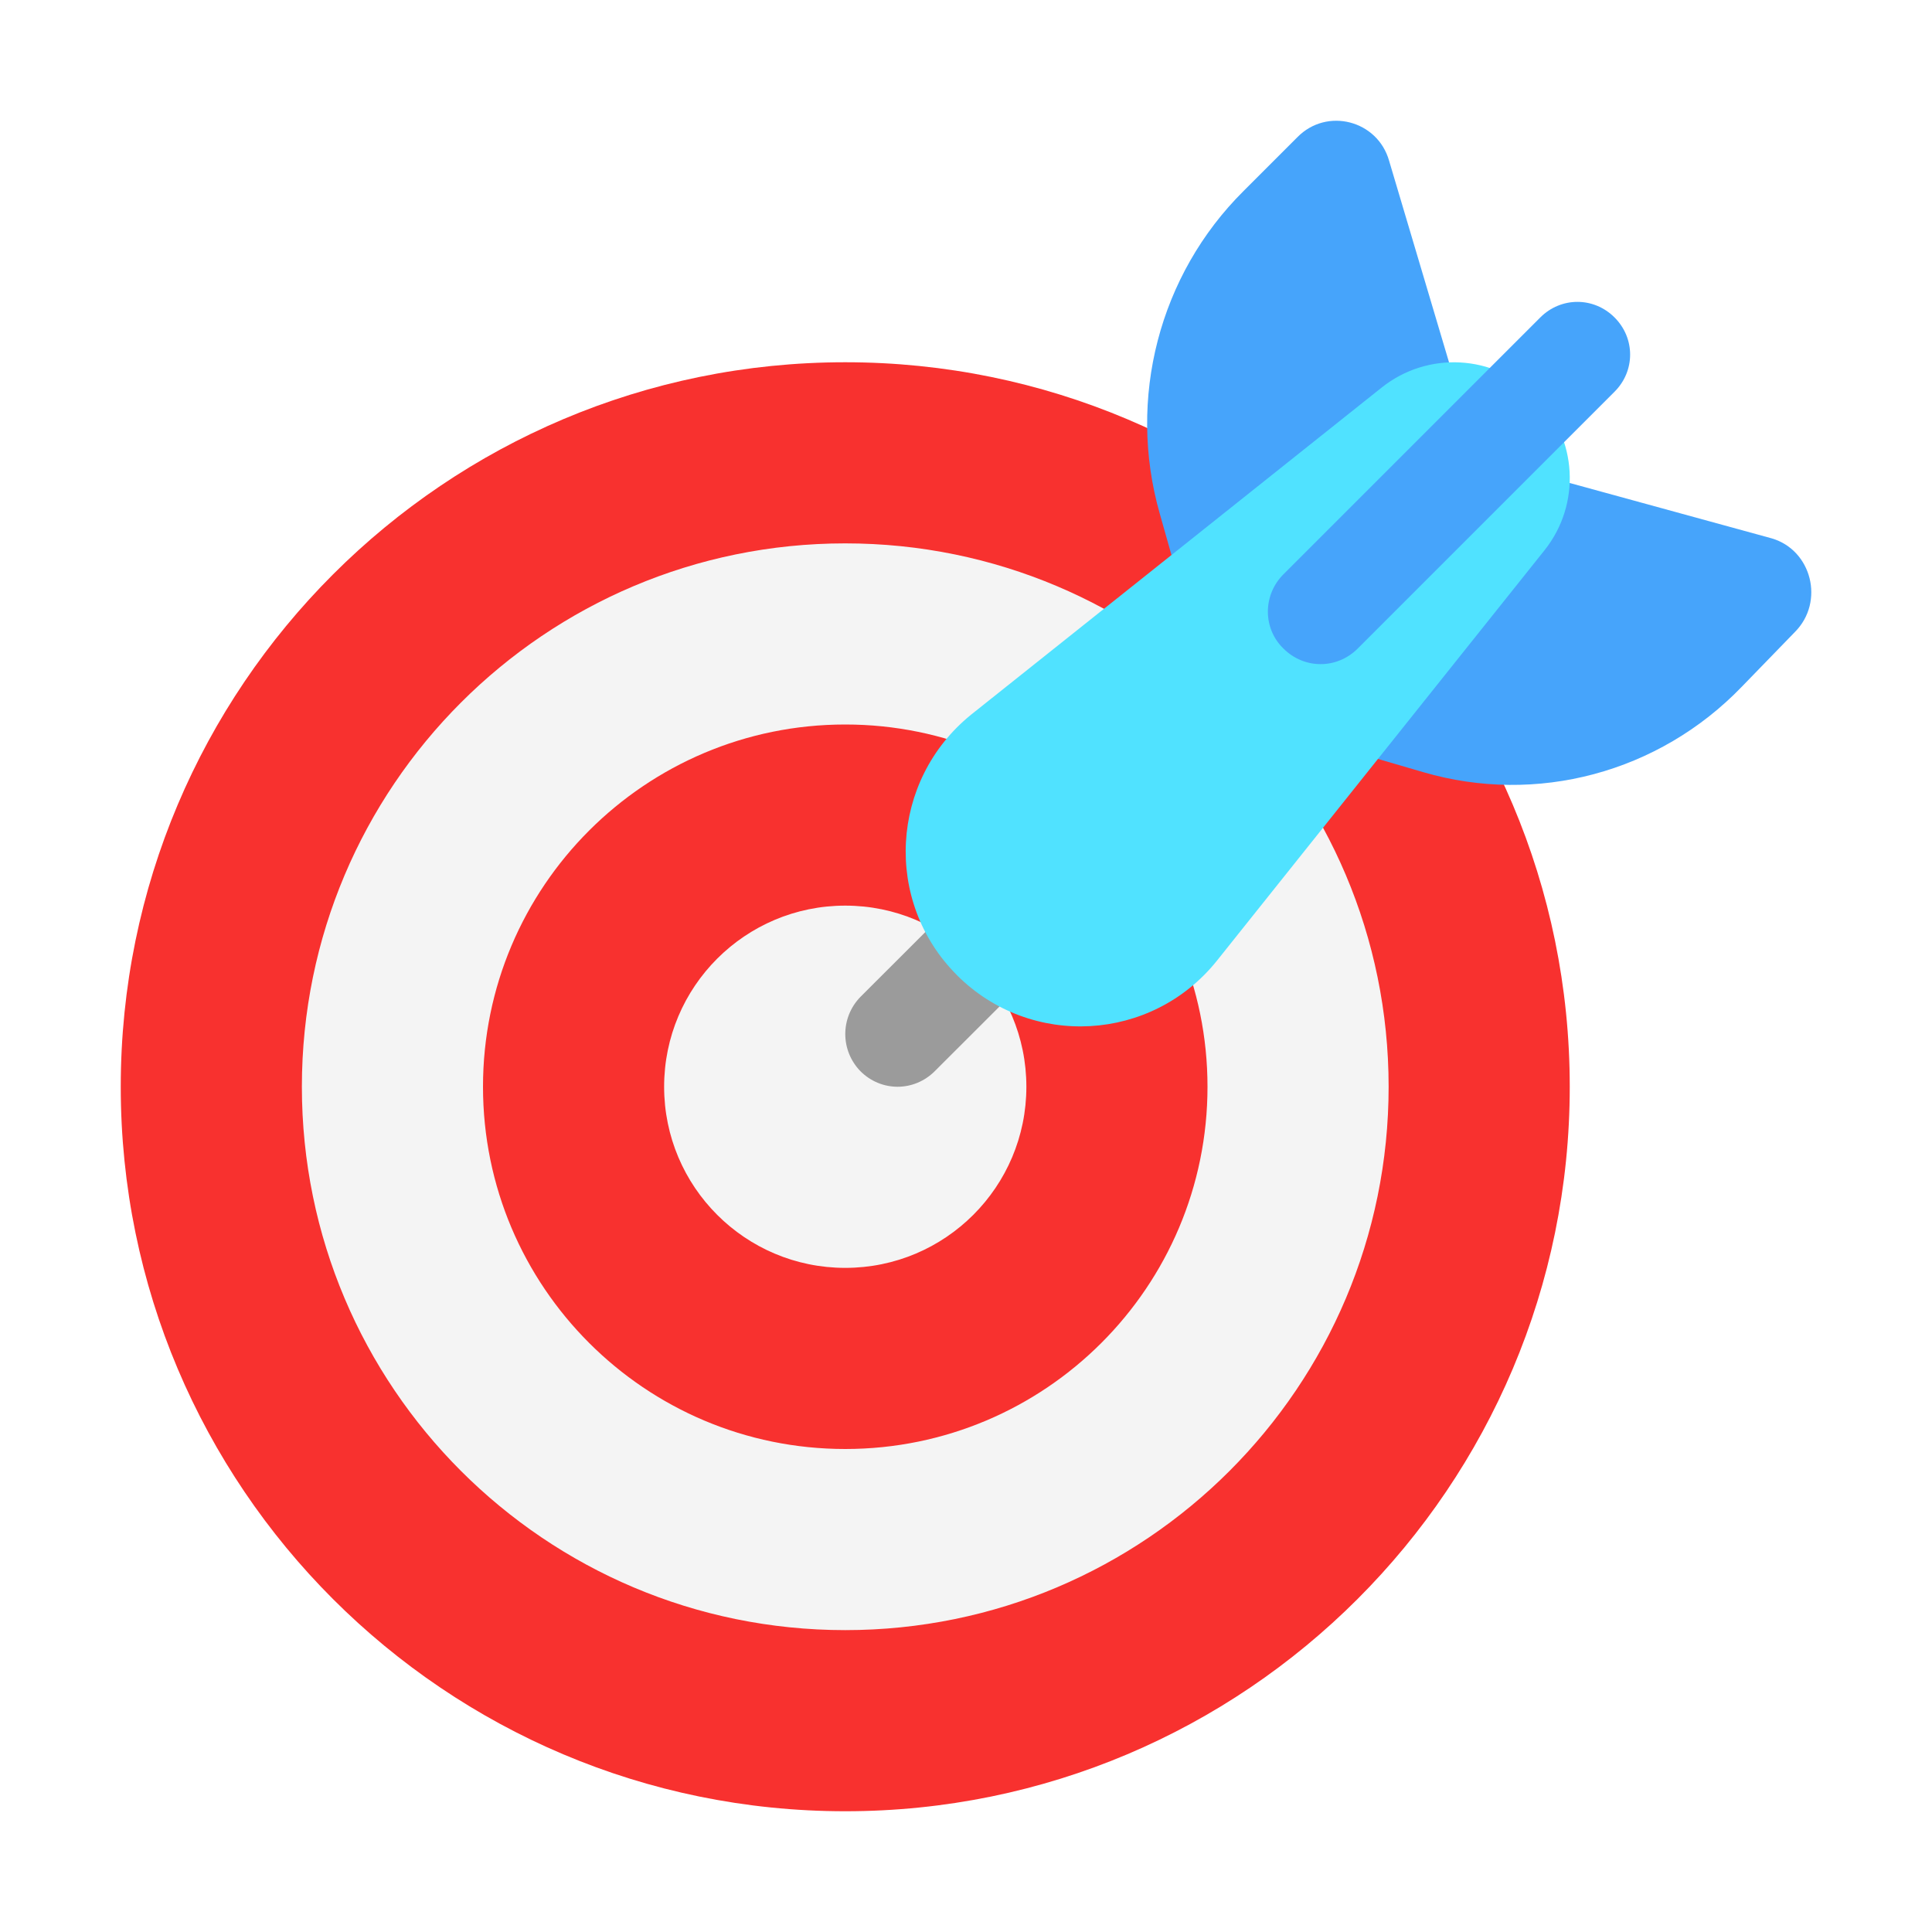
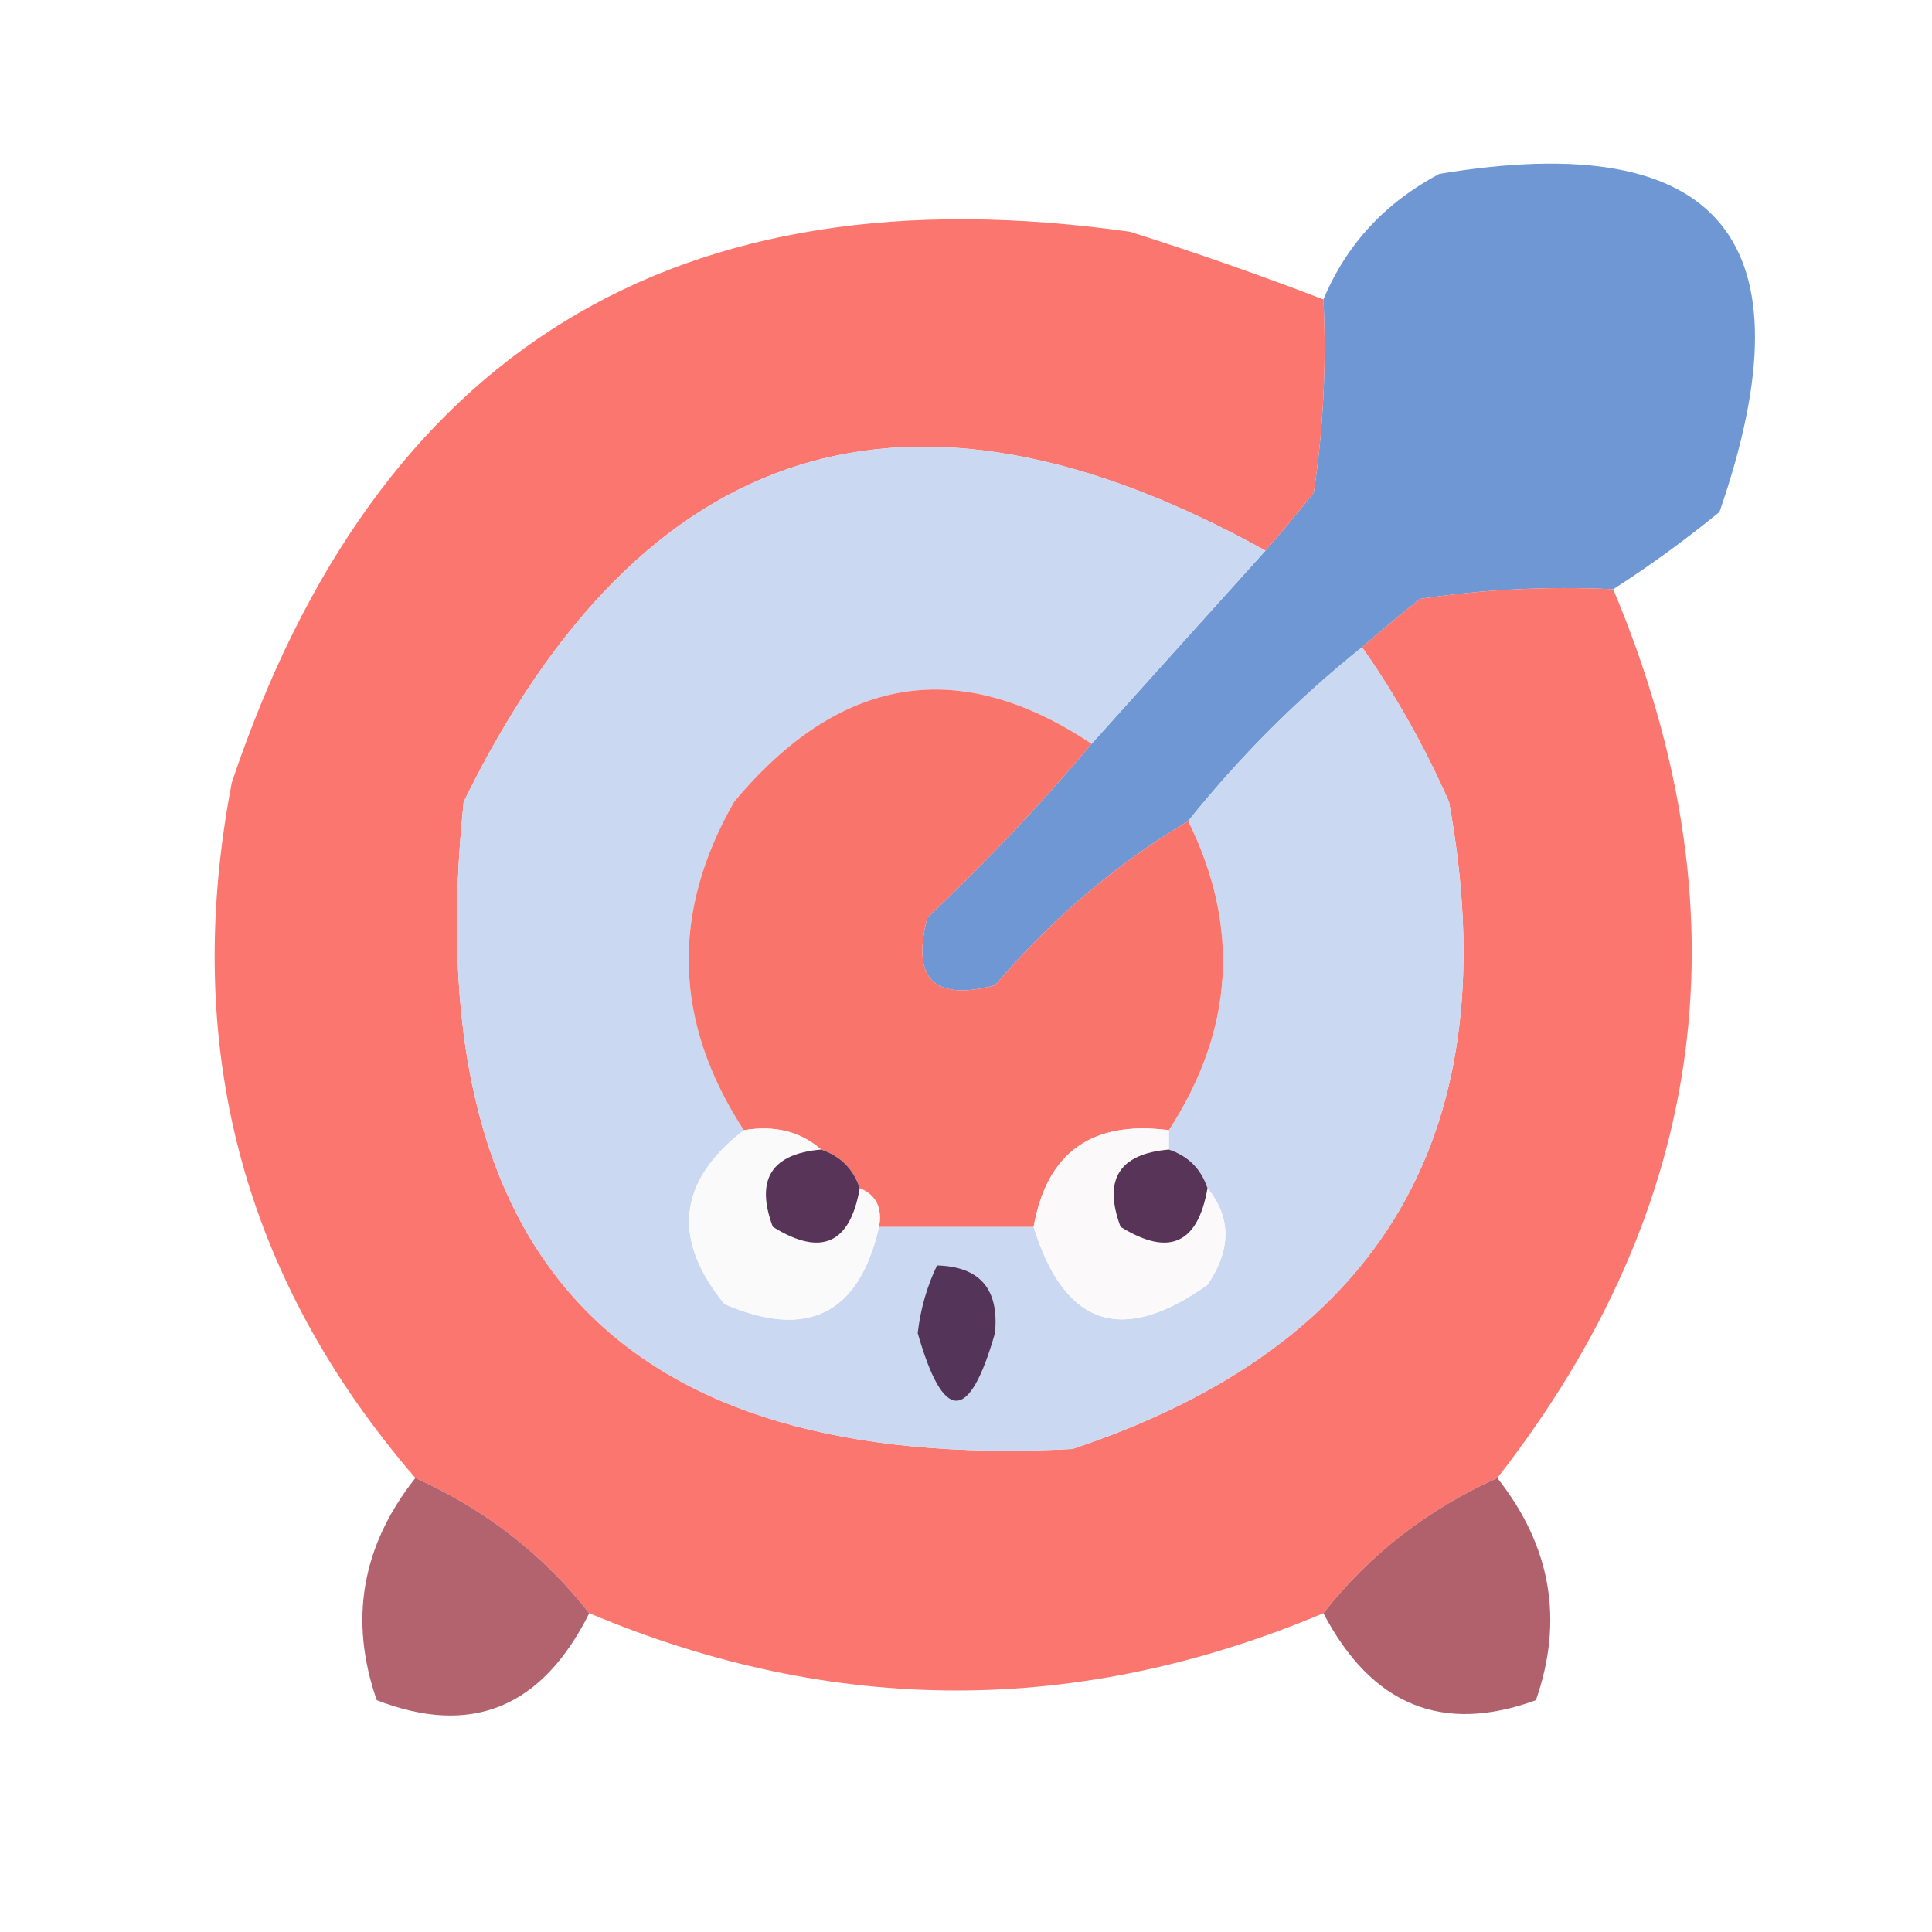
- <svg xmlns="http://www.w3.org/2000/svg" fill="none" height="32" viewBox="0 0 32 32" width="32">
-   <path d="m14 28.292c5.684 0 10.292-4.608 10.292-10.292 0-5.684-4.608-10.292-10.292-10.292-5.684 0-10.292 4.608-10.292 10.292 0 5.684 4.608 10.292 10.292 10.292z" fill="#f4f4f4" />
-   <path d="m26 18c0-6.627-5.373-12-12-12-6.627 0-12 5.373-12 12s5.373 12 12 12c6.627 0 12-5.373 12-12zm-3 0c0 4.971-4.029 9-9 9-4.971 0-9-4.029-9-9 0-4.971 4.029-9 9-9 4.971 0 9 4.029 9 9zm-9 6c-3.314 0-6-2.686-6-6s2.686-6 6-6 6 2.686 6 6-2.686 6-6 6zm3-6c0-1.657-1.343-3-3-3s-3 1.343-3 3 1.343 3 3 3 3-1.343 3-3z" fill="#f8312f" />
-   <path d="m14.251 17.742c.344.344.887.344 1.232 0l4.259-4.254c.344-.344.344-.886 0-1.23-.344-.344-.887-.344-1.232 0l-4.259 4.254c-.334.344-.334.886 0 1.23z" fill="#9b9b9b" />
-   <path d="m19.658 10.093-.45-1.59c-.54-1.9-.01-3.95 1.39-5.34l.89-.89c.49-.5 1.33-.28 1.52.39l.992 3.337zm2.342 2.237 1.572.459c1.878.55 3.905.01 5.279-1.416l.88-.907c.494-.499.277-1.355-.386-1.549l-3.345-.917z" fill="#46a4fb" />
-   <path d="m15.85 16.152c1.224 1.223 3.228 1.107 4.307-.241l5.425-6.797c.607-.761.549-1.858-.144-2.551s-1.792-.751-2.553-.144l-6.803 5.42c-1.339 1.088-1.455 3.091-.231 4.313z" fill="#50e2ff" />
-   <path d="m21.258 10.742c.344.344.886.344 1.23 0l4.254-4.254c.344-.344.344-.886 0-1.23-.344-.344-.886-.344-1.23 0l-4.254 4.254c-.344.344-.344.897 0 1.23z" fill="#46a4fb" />
+ <svg xmlns="http://www.w3.org/2000/svg" version="1.1" width="100px" height="100px" style="shape-rendering:geometricPrecision; text-rendering:geometricPrecision; image-rendering:optimizeQuality; fill-rule:evenodd; clip-rule:evenodd">
+   <g>
+     <path style="opacity:0.992" fill="#6e96d4" d="M 83.5,30.5 C 80.15,30.335 76.817,30.502 73.5,31C 72.429,31.852 71.429,32.685 70.5,33.5C 67.167,36.167 64.167,39.167 61.5,42.5C 57.765,44.725 54.432,47.558 51.5,51C 48.333,51.833 47.167,50.667 48,47.5C 51.038,44.631 53.871,41.631 56.5,38.5C 59.471,35.192 62.471,31.859 65.5,28.5C 66.315,27.571 67.148,26.571 68,25.5C 68.498,22.183 68.665,18.85 68.5,15.5C 69.686,12.66 71.686,10.494 74.5,9C 89.046,6.587 93.879,12.42 89,26.5C 87.188,27.977 85.355,29.31 83.5,30.5 Z" />
+   </g>
+   <g>
+     <path style="opacity:0.974" fill="#fa736a" d="M 68.5,15.5 C 68.665,18.85 68.498,22.183 68,25.5C 67.148,26.571 66.315,27.571 65.5,28.5C 47.095,18.288 33.262,22.621 24,41.5C 21.55,65.046 32.05,76.213 55.5,75C 71.603,69.647 78.103,58.481 75,41.5C 73.741,38.644 72.241,35.977 70.5,33.5C 71.429,32.685 72.429,31.852 73.5,31C 76.817,30.502 80.15,30.335 83.5,30.5C 90.473,47.101 88.473,62.434 77.5,76.5C 73.879,78.131 70.879,80.465 68.5,83.5C 55.833,88.833 43.167,88.833 30.5,83.5C 28.121,80.465 25.121,78.131 21.5,76.5C 12.546,66.122 9.38,54.122 12,40.5C 19.491,18.162 34.991,8.662 58.5,12C 61.894,13.075 65.228,14.242 68.5,15.5 Z" />
+   </g>
+   <g>
+     <path style="opacity:1" fill="#cad9f1" d="M 65.5,28.5 C 62.471,31.859 59.471,35.192 56.5,38.5C 49.648,33.933 43.481,34.933 38,41.5C 34.702,47.254 34.868,52.92 38.5,58.5C 35.093,61.135 34.76,64.135 37.5,67.5C 41.797,69.352 44.464,68.018 45.5,63.5C 48.167,63.5 50.833,63.5 53.5,63.5C 55.087,68.648 58.087,69.648 62.5,66.5C 63.735,64.684 63.735,63.017 62.5,61.5C 62.167,60.5 61.5,59.833 60.5,59.5C 60.5,59.167 60.5,58.833 60.5,58.5C 63.866,53.301 64.199,47.968 61.5,42.5C 64.167,39.167 67.167,36.167 70.5,33.5C 72.241,35.977 73.741,38.644 75,41.5C 78.103,58.481 71.603,69.647 55.5,75C 32.05,76.213 21.55,65.046 24,41.5C 33.262,22.621 47.095,18.288 65.5,28.5 Z" />
+   </g>
+   <g>
+     <path style="opacity:1" fill="#f9746b" d="M 56.5,38.5 C 53.871,41.631 51.038,44.631 48,47.5C 47.167,50.667 48.333,51.833 51.5,51C 54.432,47.558 57.765,44.725 61.5,42.5C 64.199,47.968 63.866,53.301 60.5,58.5C 56.521,57.981 54.187,59.648 53.5,63.5C 50.833,63.5 48.167,63.5 45.5,63.5C 45.672,62.508 45.338,61.842 44.5,61.5C 44.167,60.5 43.5,59.833 42.5,59.5C 41.432,58.566 40.099,58.232 38.5,58.5C 34.868,52.92 34.702,47.254 38,41.5C 43.481,34.933 49.648,33.933 56.5,38.5 Z" />
+   </g>
+   <g>
+     <path style="opacity:1" fill="#fbfafb" d="M 38.5,58.5 C 40.099,58.232 41.432,58.566 42.5,59.5C 39.924,59.722 39.09,61.055 40,63.5C 42.501,65.056 44.001,64.389 44.5,61.5C 45.338,61.842 45.672,62.508 45.5,63.5C 44.464,68.018 41.797,69.352 37.5,67.5C 34.76,64.135 35.093,61.135 38.5,58.5 Z" />
+   </g>
+   <g>
+     <path style="opacity:1" fill="#fbf9fa" d="M 60.5,58.5 C 60.5,58.833 60.5,59.167 60.5,59.5C 57.924,59.722 57.09,61.055 58,63.5C 60.501,65.056 62.001,64.389 62.5,61.5C 63.735,63.017 63.735,64.684 62.5,66.5C 58.087,69.648 55.087,68.648 53.5,63.5C 54.187,59.648 56.521,57.981 60.5,58.5 Z" />
+   </g>
+   <g>
+     <path style="opacity:1" fill="#583558" d="M 42.5,59.5 C 43.5,59.833 44.167,60.5 44.5,61.5C 44.001,64.389 42.501,65.056 40,63.5C 39.09,61.055 39.924,59.722 42.5,59.5 Z" />
+   </g>
+   <g>
+     <path style="opacity:1" fill="#583558" d="M 60.5,59.5 C 61.5,59.833 62.167,60.5 62.5,61.5C 62.001,64.389 60.501,65.056 58,63.5C 57.09,61.055 57.924,59.722 60.5,59.5 Z" />
+   </g>
+   <g>
+     <path style="opacity:1" fill="#553459" d="M 48.5,65.5 C 50.722,65.559 51.722,66.725 51.5,69C 50.167,73.667 48.833,73.667 47.5,69C 47.648,67.744 47.982,66.577 48.5,65.5 Z" />
+   </g>
+   <g>
+     <path style="opacity:0.942" fill="#ae5a64" d="M 21.5,76.5 C 25.121,78.131 28.121,80.465 30.5,83.5C 28.055,88.399 24.388,89.899 19.5,88C 18.053,83.852 18.719,80.019 21.5,76.5 Z" />
+   </g>
+   <g>
+     <path style="opacity:0.949" fill="#ac5964" d="M 77.5,76.5 C 80.281,80.019 80.947,83.852 79.5,88C 74.664,89.77 70.997,88.27 68.5,83.5C 70.879,80.465 73.879,78.131 77.5,76.5 Z" />
+   </g>
</svg>
